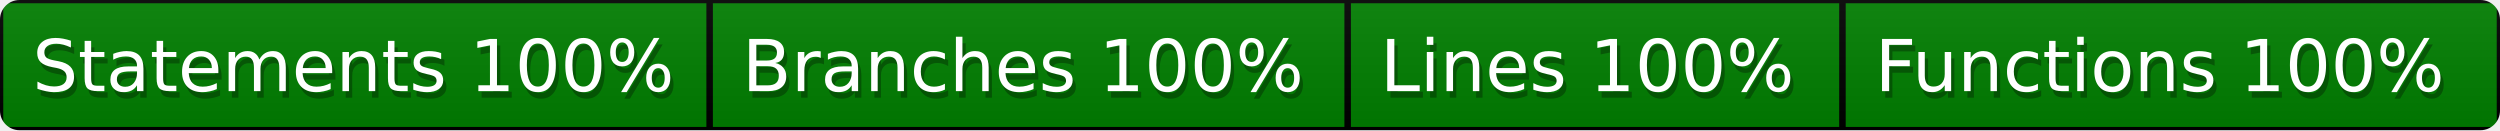
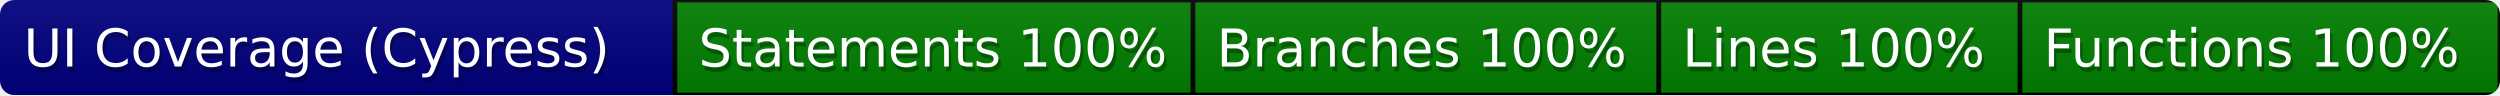
- <svg xmlns="http://www.w3.org/2000/svg" width="384" height="20">
+ <svg xmlns="http://www.w3.org/2000/svg" width="526" height="20">
  <defs>
    <style>text{font-size:11px;font-family:Verdana,DejaVu Sans,Geneva,sans-serif}text.shadow{fill:#010101;fill-opacity:.3}text.high{fill:#fff}</style>
    <linearGradient id="smooth" x2="0" y2="100%">
      <stop offset="0" stop-color="#aaa" stop-opacity=".1" />
      <stop offset="1" stop-opacity=".1" />
    </linearGradient>
    <mask id="round">
      <rect width="100%" height="100%" rx="3" fill="#fff" />
    </mask>
  </defs>
  <g id="bg" mask="url(#round)">
-     <path fill="green" stroke="#000" d="M0 0h109v20H0zM109 0h98v20h-98zM207 0h76v20h-76zM283 0h101v20H283z" />
-     <path fill="url(#smooth)" d="M0 0h384v20H0z" />
+     <path fill="navy" d="M0 0h142v20H0z" />
+     <path fill="green" stroke="#000" d="M142 0h109v20H142zM251 0h98v20h-98zM349 0h76v20h-76zM425 0h101v20H425z" />
+     <path fill="url(#smooth)" d="M0 0h526v20H0z" />
  </g>
  <g id="fg">
-     <text class="shadow" x="5.5" y="15">Statements 100%</text>
-     <text class="high" x="5" y="14">Statements 100%</text>
-     <text class="shadow" x="114.5" y="15">Branches 100%</text>
-     <text class="high" x="114" y="14">Branches 100%</text>
-     <text class="shadow" x="212.5" y="15">Lines 100%</text>
-     <text class="high" x="212" y="14">Lines 100%</text>
-     <text class="shadow" x="288.5" y="15">Functions 100%</text>
-     <text class="high" x="288" y="14">Functions 100%</text>
+     <text class="shadow" x="5.5" y="15">UI Coverage (Cypress)</text>
+     <text class="high" x="5" y="14">UI Coverage (Cypress)</text>
+     <text class="shadow" x="147.5" y="15">Statements 100%</text>
+     <text class="high" x="147" y="14">Statements 100%</text>
+     <text class="shadow" x="256.5" y="15">Branches 100%</text>
+     <text class="high" x="256" y="14">Branches 100%</text>
+     <text class="shadow" x="354.5" y="15">Lines 100%</text>
+     <text class="high" x="354" y="14">Lines 100%</text>
+     <text class="shadow" x="430.5" y="15">Functions 100%</text>
+     <text class="high" x="430" y="14">Functions 100%</text>
  </g>
</svg>
